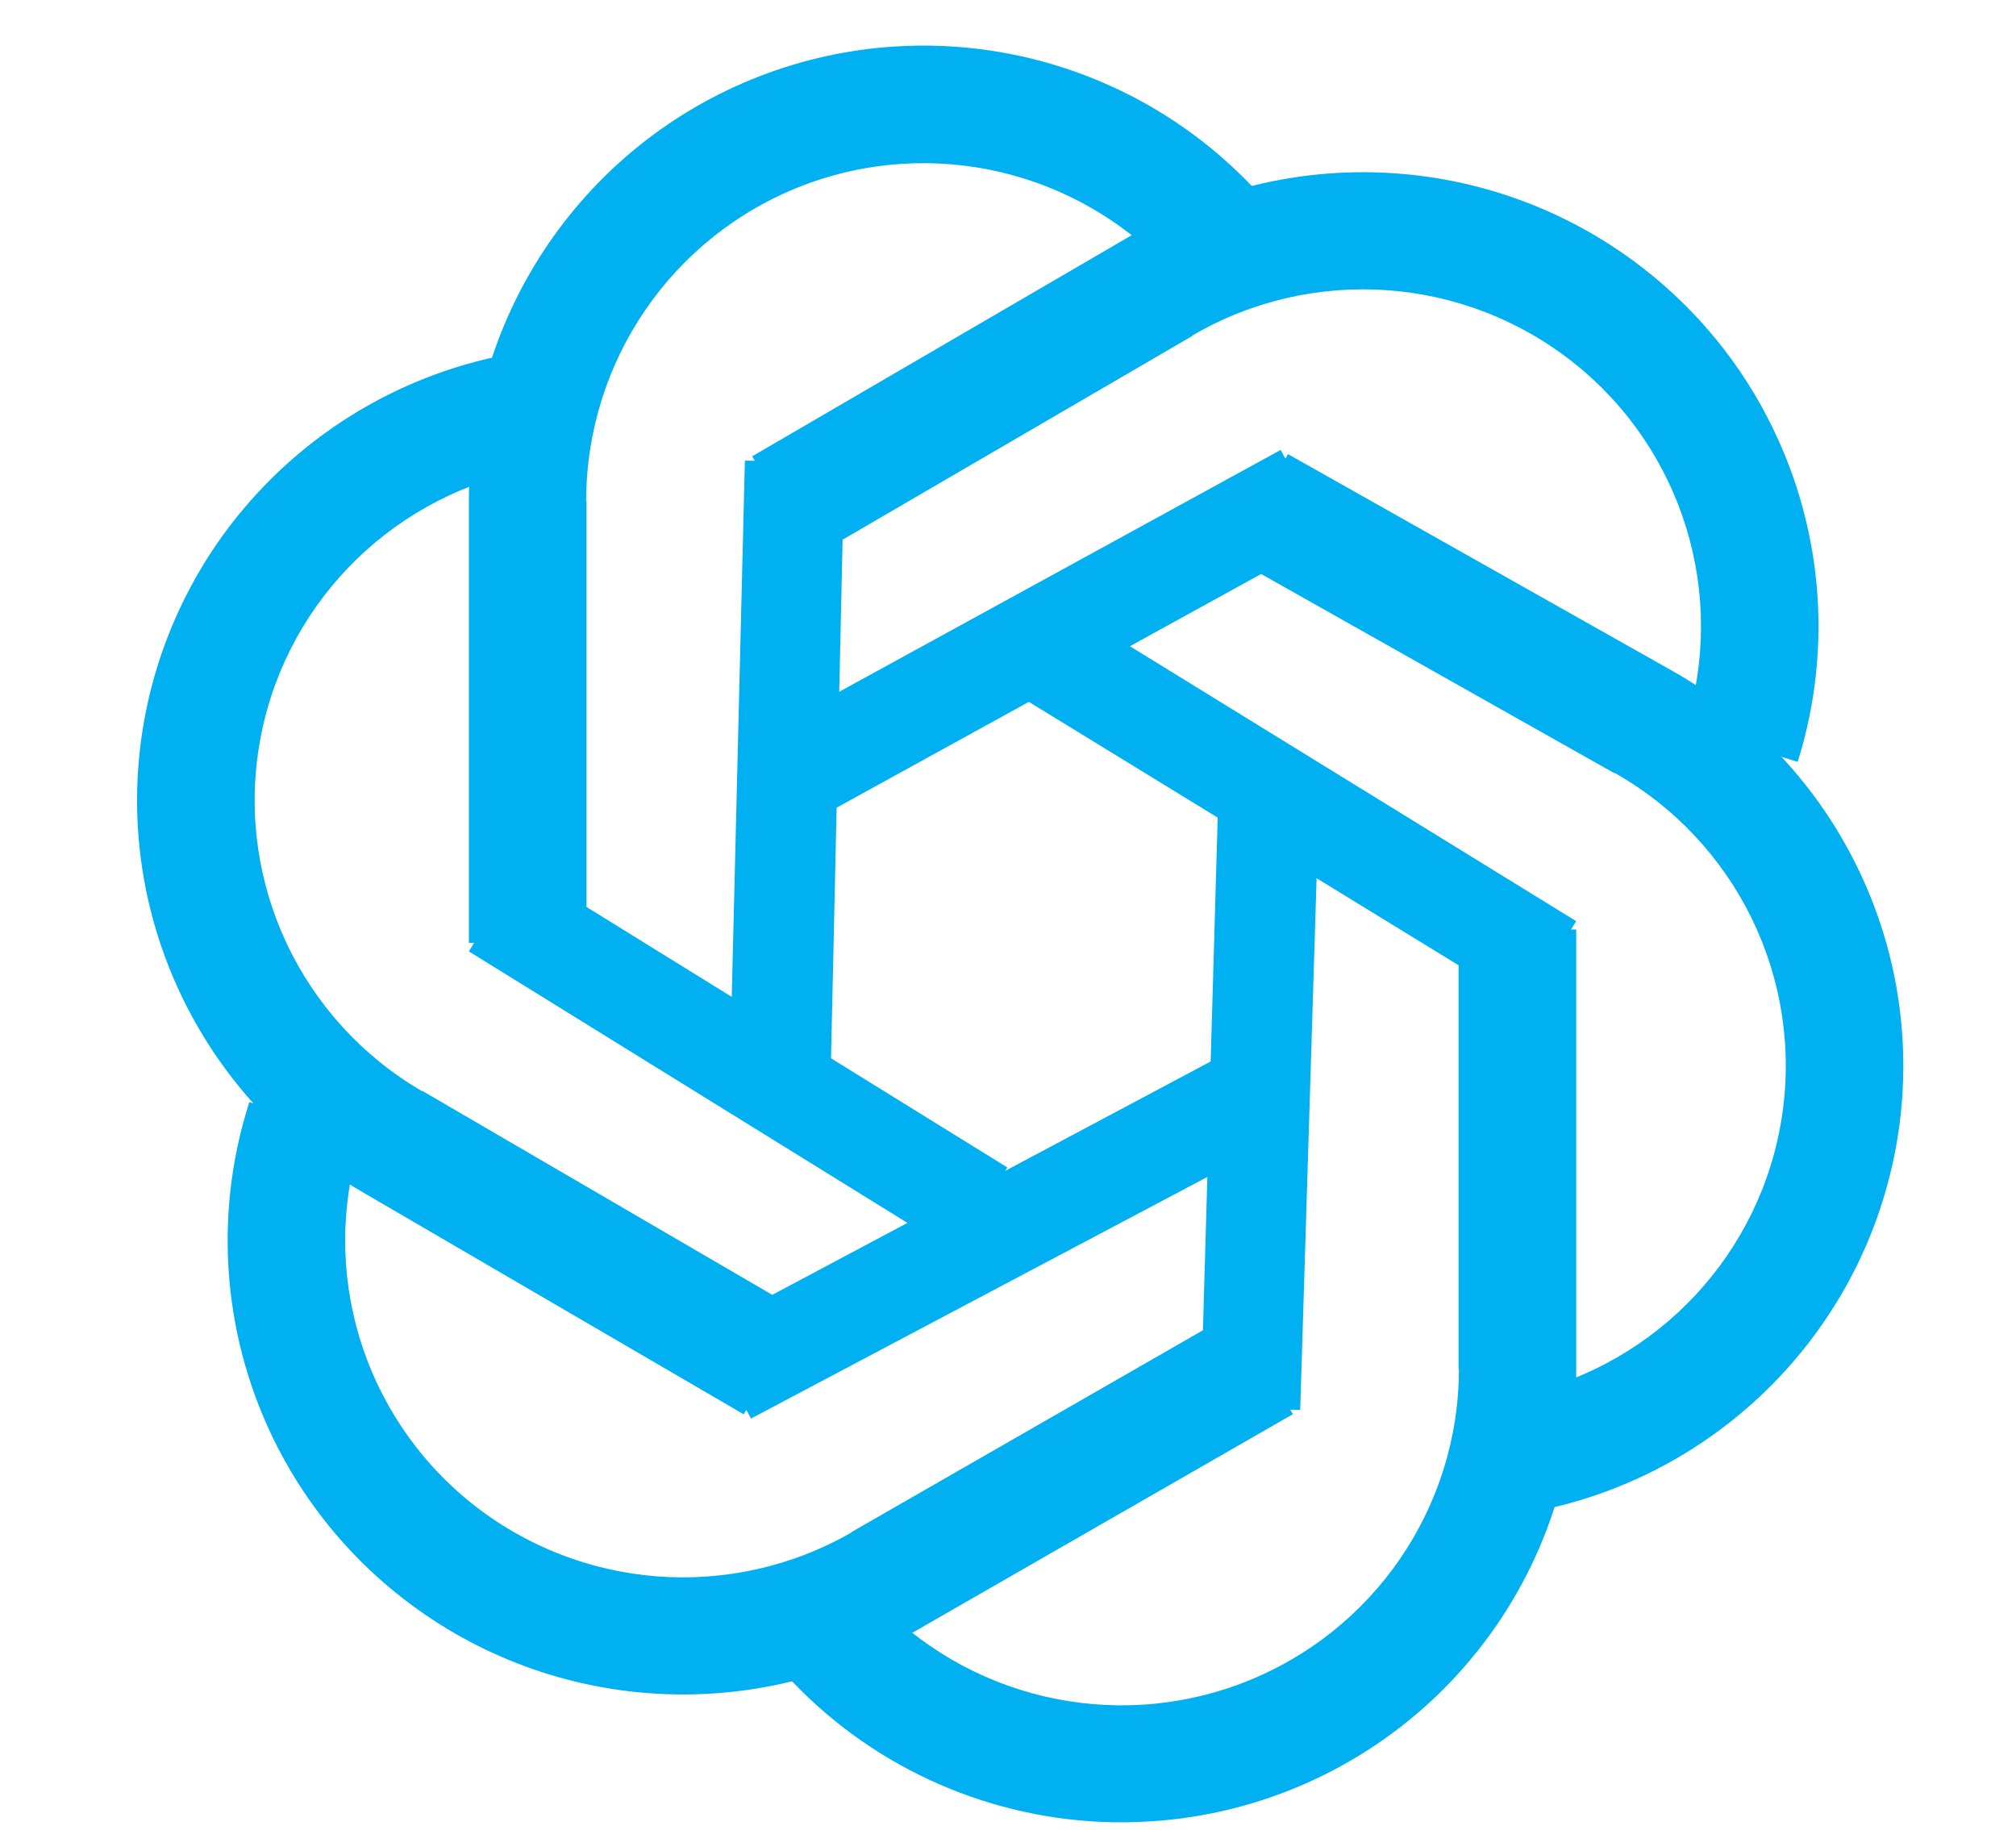
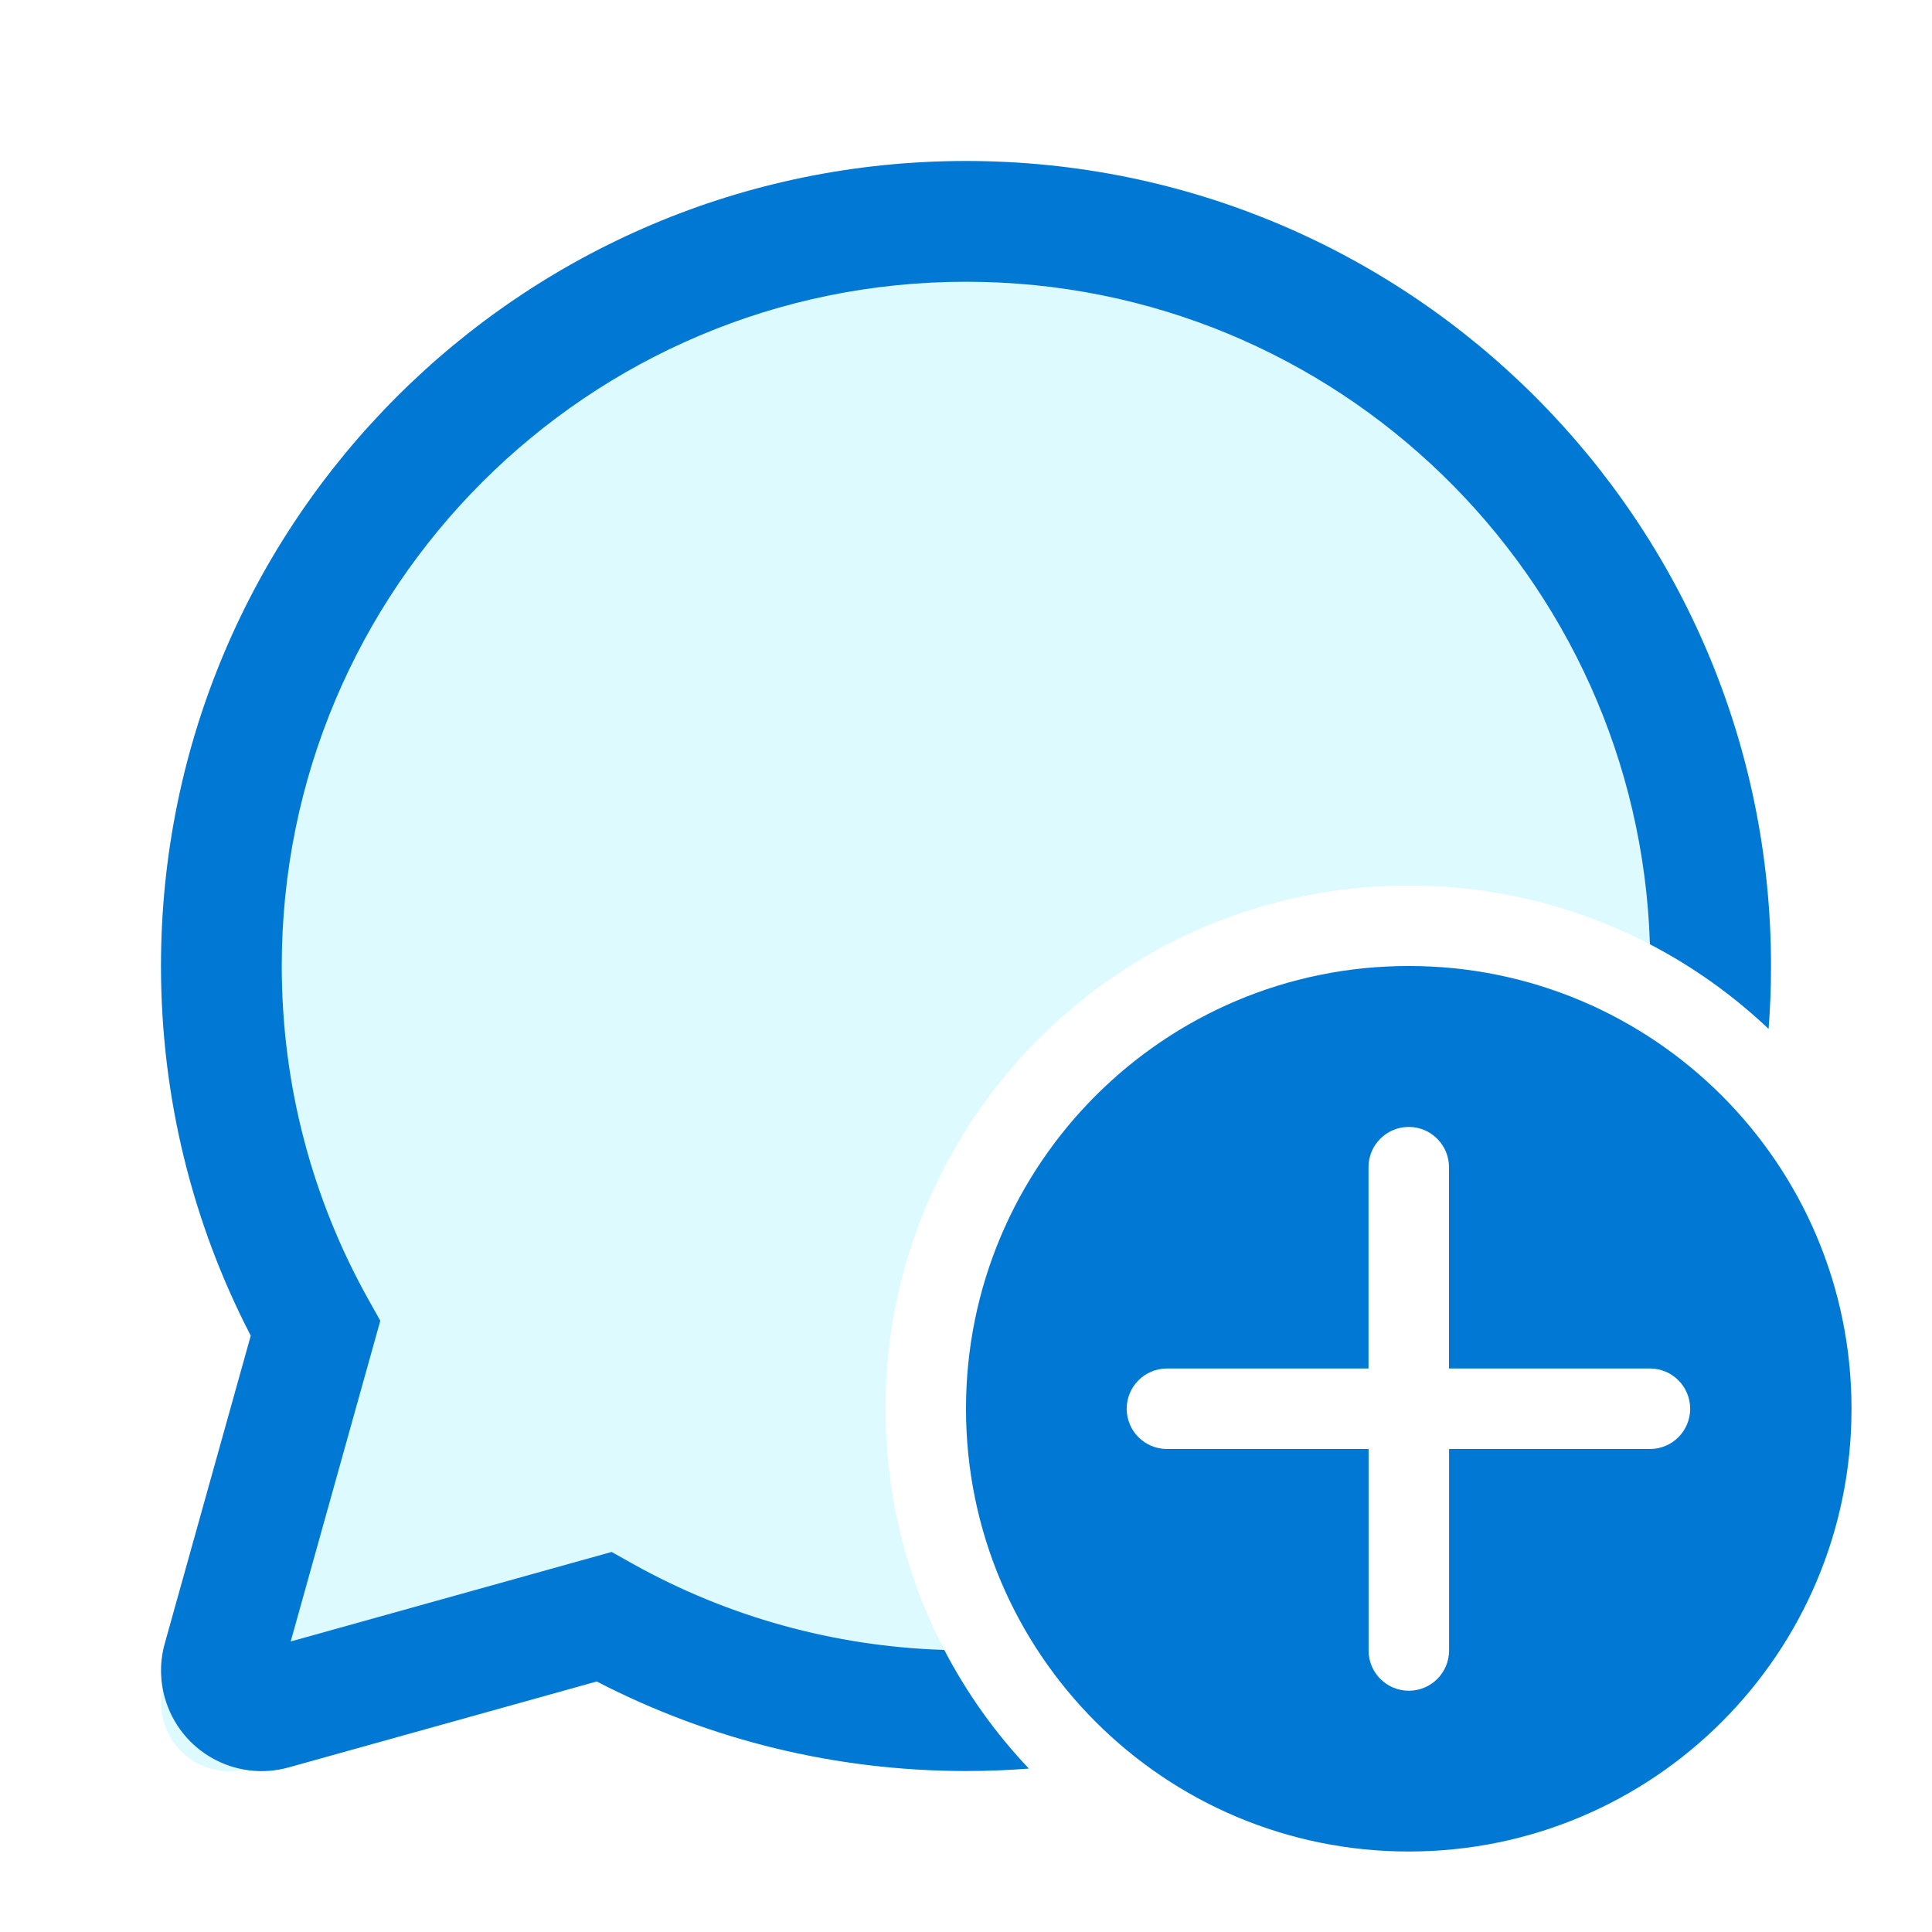
- <svg xmlns="http://www.w3.org/2000/svg" width="291" height="264" xml:space="preserve" overflow="hidden">
-   <defs>
-     <clipPath id="clip0">
-       <rect x="1257" y="660" width="291" height="264" />
-     </clipPath>
-     <clipPath id="clip1">
-       <rect x="1258" y="660" width="289" height="263" />
-     </clipPath>
-     <clipPath id="clip2">
-       <rect x="1258" y="660" width="289" height="263" />
-     </clipPath>
-     <clipPath id="clip3">
-       <rect x="1258" y="660" width="289" height="263" />
-     </clipPath>
-     <clipPath id="clip4">
-       <rect x="1258" y="660" width="289" height="263" />
-     </clipPath>
-     <clipPath id="clip5">
-       <rect x="1258" y="666" width="283" height="257" />
-     </clipPath>
-     <clipPath id="clip6">
-       <rect x="1271" y="666" width="263" height="257" />
-     </clipPath>
-     <clipPath id="clip7">
-       <rect x="1271" y="666" width="263" height="257" />
-     </clipPath>
-     <clipPath id="clip8">
-       <rect x="1271" y="666" width="263" height="257" />
-     </clipPath>
-   </defs>
-   <g clip-path="url(#clip0)" transform="translate(-1257 -660)">
-     <g clip-path="url(#clip1)">
-       <g clip-path="url(#clip2)">
-         <g clip-path="url(#clip3)">
-           <g clip-path="url(#clip4)">
-             <g clip-path="url(#clip5)">
-               <g clip-path="url(#clip6)">
-                 <g clip-path="url(#clip7)">
-                   <g clip-path="url(#clip8)">
-                     <path d="M3475.47 1567.5C3492.46 1568.3 3508.88 1575.75 3520.81 1588.94L3508.33 1600.36C3494.84 1585.45 3473.62 1580.42 3454.93 1587.68 3436.23 1594.96 3423.91 1613.04 3423.91 1633.19L3423.96 1633.19 3423.96 1691.75 3484.49 1729.34 3476.96 1741.59 3407.04 1698.16 3407.79 1696.93 3407.04 1696.93 3407.04 1633.19C3407.04 1606.02 3423.65 1581.66 3448.84 1571.86 3455.15 1569.41 3461.66 1568 3468.16 1567.57 3470.6 1567.41 3473.05 1567.39 3475.47 1567.5Z" fill="#00B0F0" fill-rule="evenodd" fill-opacity="1" transform="matrix(1.00349 0 0 1 -2094.25 -900.852)" />
-                     <path d="M3593.68 1620.82C3601.6 1635.91 3603.48 1653.86 3598.18 1670.81L3582.05 1665.75C3588.05 1646.59 3581.65 1625.71 3565.94 1613.2 3550.24 1600.69 3528.46 1599.12 3511.13 1609.26L3511.16 1609.3 3460.8 1638.74 3459.06 1716.84 3444.73 1709.63 3446.74 1627.33 3448.17 1627.35 3447.79 1626.71 3502.6 1594.67C3525.97 1581 3555.32 1583.12 3576.48 1599.98 3581.76 1604.19 3586.27 1609.11 3589.93 1614.52 3591.3 1616.56 3592.56 1618.65 3593.68 1620.82Z" fill="#00B0F0" fill-rule="evenodd" fill-opacity="1" transform="matrix(1.00349 0 0 1 -2094.25 -900.852)" />
-                     <path d="M3603.32 1749.54C3594.25 1763.97 3579.69 1774.63 3562.37 1778.56L3558.63 1762.08C3578.21 1757.63 3593.04 1741.61 3595.95 1721.74 3598.87 1701.87 3589.28 1682.26 3571.8 1672.37L3571.77 1672.42 3521 1643.69 3452.62 1681.46 3451.65 1665.45 3523.81 1625.79 3524.49 1627.05 3524.86 1626.39 3580.12 1657.66C3603.67 1670.99 3616.6 1697.42 3612.68 1724.19 3611.69 1730.89 3609.7 1737.26 3606.87 1743.14 3605.8 1745.35 3604.62 1747.49 3603.32 1749.54Z" fill="#00B0F0" fill-rule="evenodd" fill-opacity="1" transform="matrix(1.00349 0 0 1 -2094.25 -900.852)" />
-                     <path d="M3497.89 1823.79C3480.9 1822.99 3464.48 1815.57 3452.55 1802.45L3465.02 1791.09C3478.52 1805.92 3499.73 1810.94 3518.43 1803.7 3537.13 1796.47 3549.45 1778.48 3549.45 1758.42L3549.4 1758.42 3549.4 1700.16 3482.96 1659.3 3496.39 1650.57 3566.32 1693.8 3565.57 1695 3566.32 1695 3566.32 1758.42C3566.32 1785.45 3549.71 1809.7 3524.52 1819.45 3518.21 1821.89 3511.7 1823.29 3505.2 1823.71 3502.76 1823.87 3500.31 1823.9 3497.89 1823.79Z" fill="#00B0F0" fill-rule="evenodd" fill-opacity="1" transform="matrix(1.00349 0 0 1 -2094.25 -900.852)" />
-                     <path d="M3379.63 1769.93C3371.82 1754.78 3370.05 1736.82 3375.46 1719.91L3391.57 1725.06C3385.44 1744.19 3391.7 1765.1 3407.32 1777.72 3422.95 1790.33 3444.71 1792.04 3462.11 1782L3462.09 1781.96 3512.63 1752.84 3514.87 1674.75 3529.15 1682.05 3526.62 1764.34 3525.19 1764.3 3525.57 1764.95 3470.55 1796.66C3447.1 1810.16 3417.77 1807.87 3396.71 1790.87 3391.44 1786.62 3386.97 1781.67 3383.35 1776.24 3381.98 1774.2 3380.75 1772.09 3379.63 1769.93Z" fill="#00B0F0" fill-rule="evenodd" fill-opacity="1" transform="matrix(1.00349 0 0 1 -2094.25 -900.852)" />
-                     <path d="M3369.87 1640.71C3379.16 1626.42 3393.87 1615.97 3411.24 1612.28L3414.74 1628.82C3395.1 1632.98 3380.04 1648.79 3376.85 1668.62 3373.65 1688.44 3382.96 1708.18 3400.29 1718.33L3400.32 1718.28 3450.68 1747.73 3519.58 1710.93 3520.33 1726.96 3447.62 1765.58 3446.94 1764.32 3446.57 1764.97 3391.76 1732.91C3368.4 1719.26 3355.84 1692.64 3360.15 1665.92 3361.23 1659.25 3363.32 1652.9 3366.24 1647.06 3367.33 1644.87 3368.55 1642.75 3369.87 1640.71Z" fill="#00B0F0" fill-rule="evenodd" fill-opacity="1" transform="matrix(1.00349 0 0 1 -2094.25 -900.852)" />
-                   </g>
-                 </g>
-               </g>
-             </g>
-           </g>
-         </g>
-       </g>
-     </g>
-   </g>
+ <svg xmlns="http://www.w3.org/2000/svg" width="24" height="24" viewBox="0 0 24 24" fill="none">
+   <path d="M22 12C22 6.477 17.523 2 12 2C6.477 2 2 6.477 2 12C2 13.643 2.397 15.229 3.145 16.65L2.029 20.939C1.992 21.079 1.992 21.227 2.029 21.367C2.147 21.821 2.611 22.094 3.065 21.975L7.356 20.858C8.775 21.604 10.36 22 12 22C12.263 22 12.523 21.99 12.781 21.97C11.677 20.805 11 19.232 11 17.5C11 13.91 13.91 11 17.5 11C19.232 11 20.805 11.677 21.97 12.781C21.99 12.523 22 12.263 22 12ZM23 17.5C23 14.462 20.538 12 17.5 12C14.462 12 12 14.462 12 17.5C12 20.538 14.462 23 17.5 23C20.538 23 23 20.538 23 17.5ZM18.001 18L18.001 20.503C18.001 20.78 17.777 21.003 17.501 21.003C17.225 21.003 17.001 20.78 17.001 20.503L17.001 18H14.496C14.22 18 13.996 17.776 13.996 17.5C13.996 17.224 14.22 17 14.496 17H17L17 14.499C17 14.223 17.224 13.999 17.5 13.999C17.776 13.999 18 14.223 18 14.499L18 17H20.497C20.773 17 20.996 17.224 20.996 17.5C20.996 17.776 20.773 18 20.497 18H18.001Z" fill="#50E6FF" fill-opacity="0.2" />
+   <path d="M12 2C17.523 2 22 6.477 22 12C22 12.263 21.99 12.523 21.97 12.781C21.532 12.366 21.036 12.011 20.496 11.73C20.353 7.161 16.604 3.5 12 3.5C7.306 3.5 3.5 7.306 3.5 12C3.5 13.47 3.873 14.883 4.573 16.137L4.724 16.407L3.611 20.391L7.598 19.279L7.867 19.43C9.043 20.085 10.359 20.453 11.73 20.496C12.011 21.036 12.366 21.532 12.781 21.97C12.523 21.99 12.263 22 12 22C10.382 22 8.818 21.615 7.413 20.888L3.587 21.955C2.922 22.141 2.233 21.753 2.047 21.088C1.985 20.868 1.985 20.635 2.047 20.415L3.115 16.592C2.386 15.186 2 13.62 2 12C2 6.477 6.477 2 12 2ZM23 17.5C23 14.462 20.538 12 17.5 12C14.462 12 12 14.462 12 17.5C12 20.538 14.462 23 17.5 23C20.538 23 23 20.538 23 17.5ZM18.001 18L18.001 20.503C18.001 20.78 17.777 21.003 17.501 21.003C17.225 21.003 17.001 20.78 17.001 20.503L17.001 18H14.496C14.22 18 13.996 17.776 13.996 17.5C13.996 17.224 14.22 17 14.496 17H17L17 14.499C17 14.223 17.224 13.999 17.5 13.999C17.776 13.999 18 14.223 18 14.499L18 17H20.497C20.773 17 20.996 17.224 20.996 17.5C20.996 17.776 20.773 18 20.497 18H18.001Z" fill="#0078D4" />
</svg>
